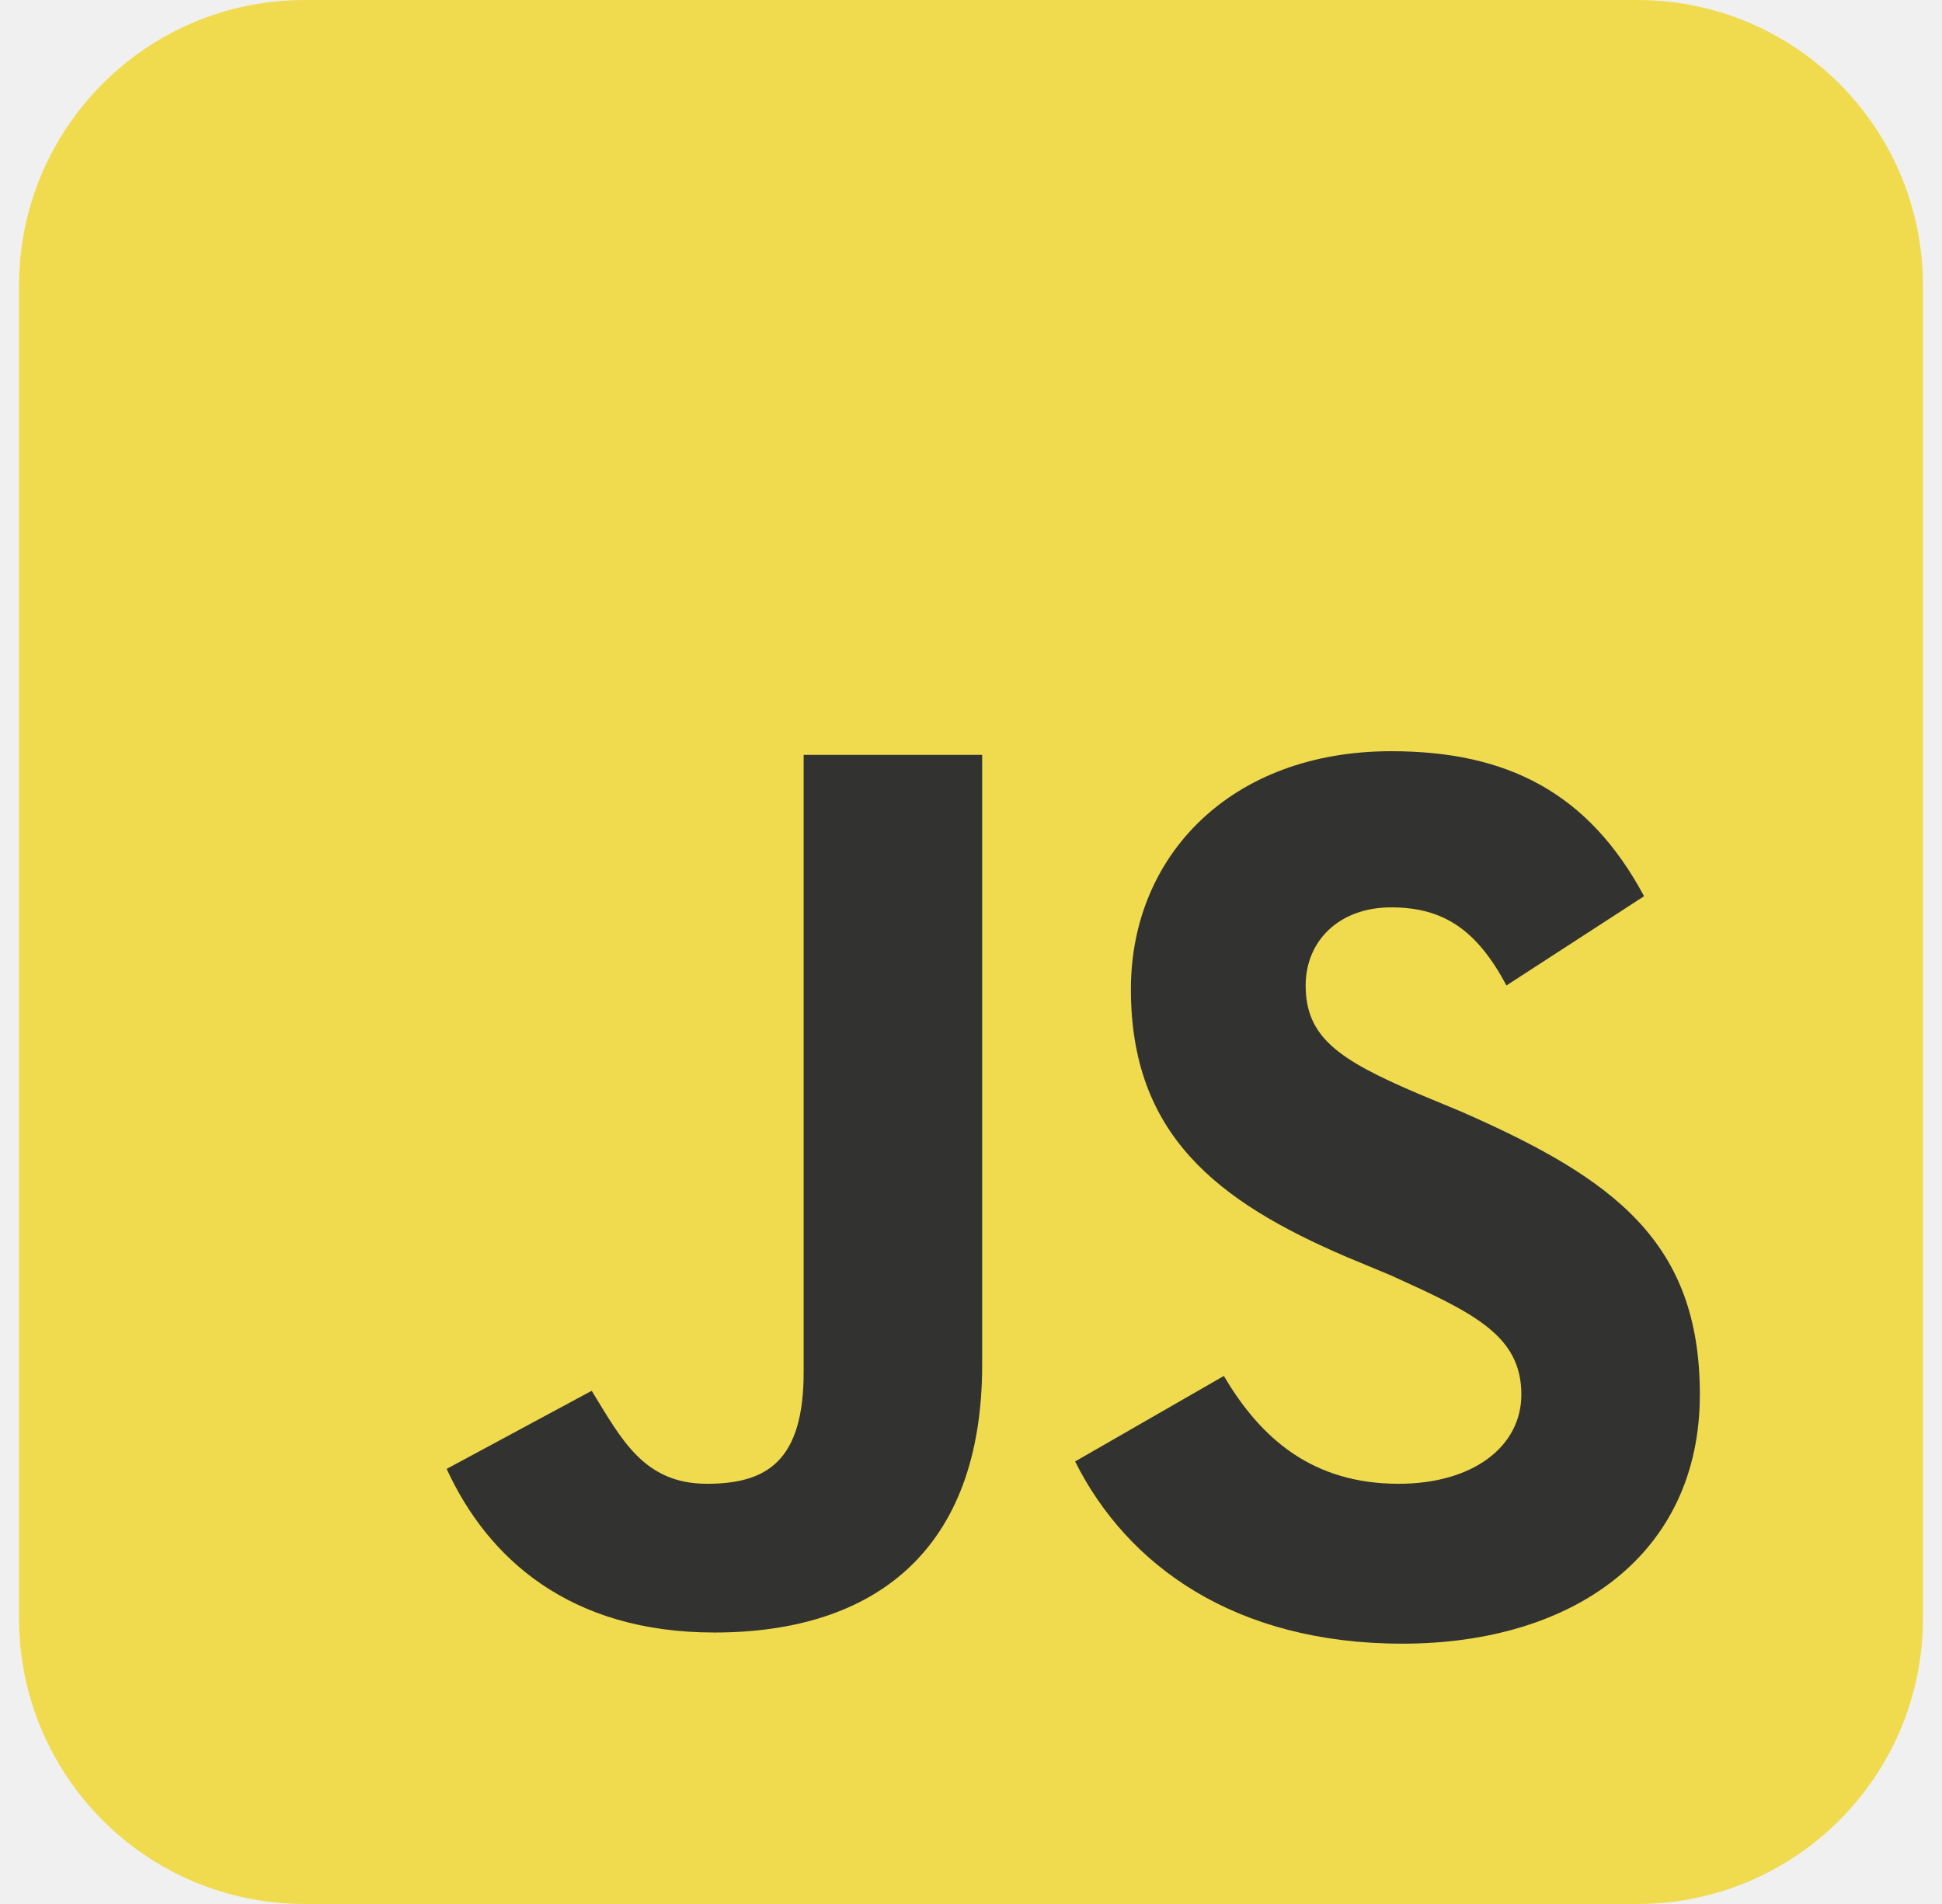
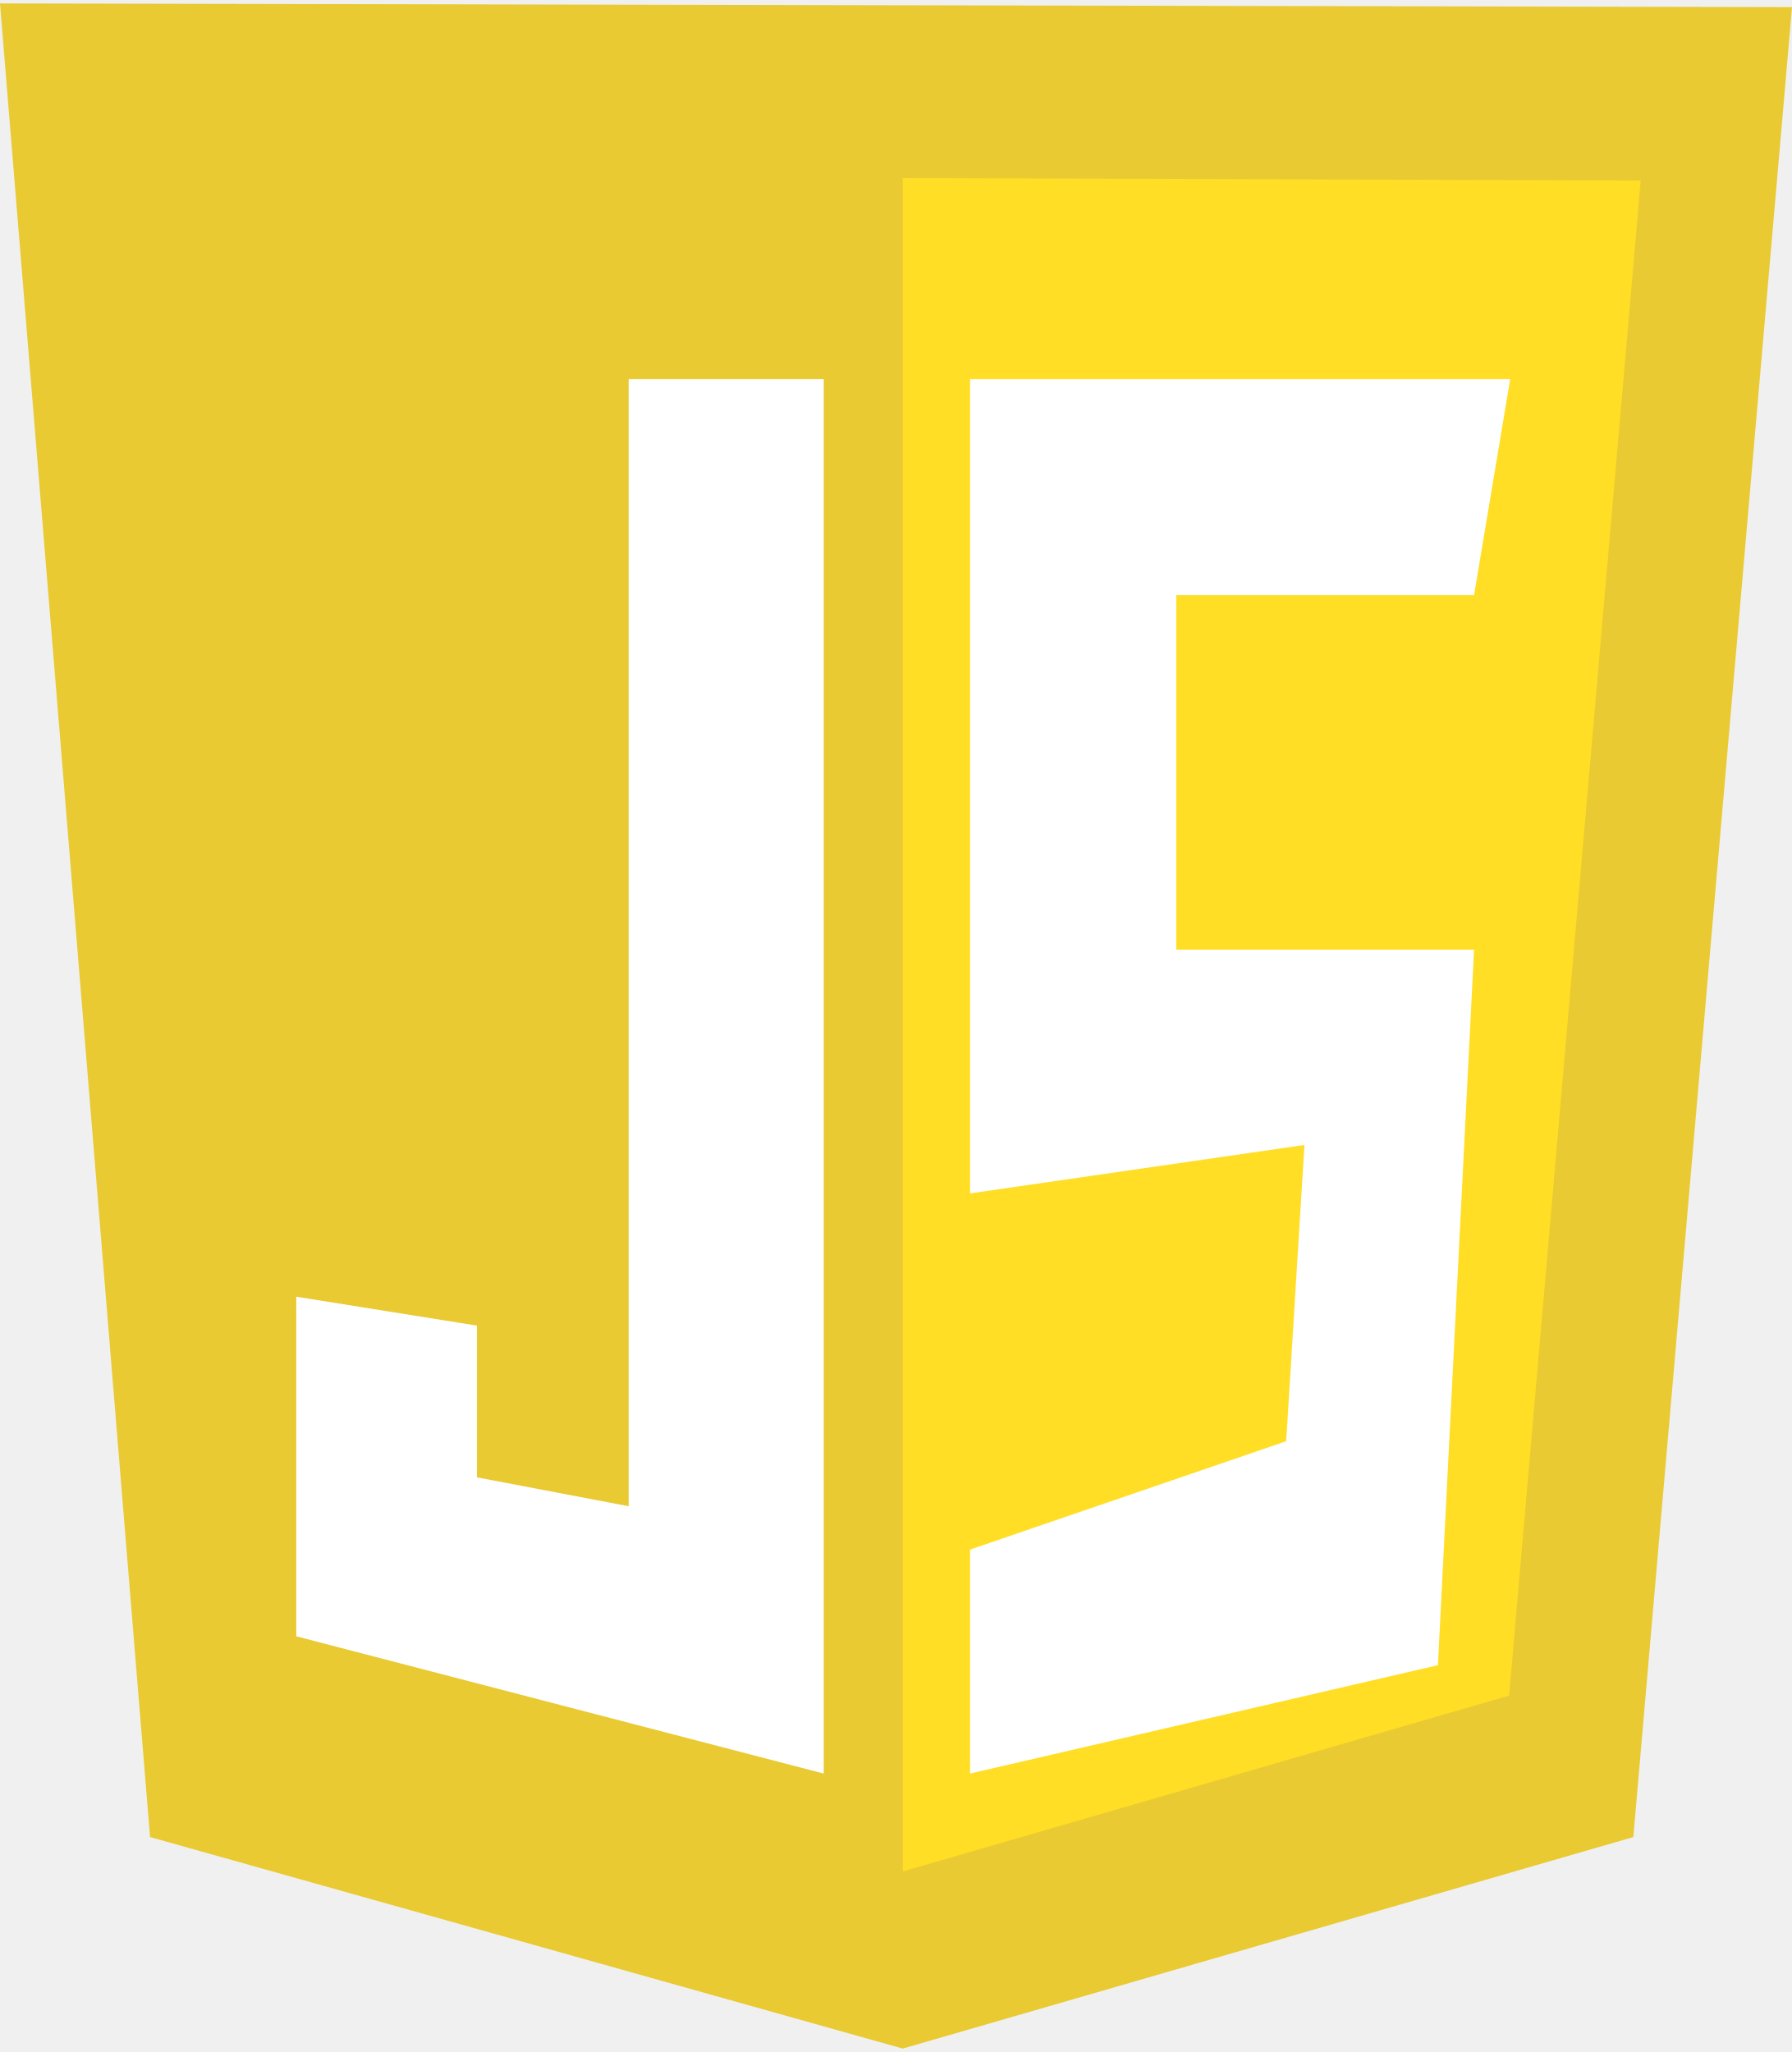
- <svg xmlns="http://www.w3.org/2000/svg" width="51" height="50" viewBox="0 0 51 50" fill="none">
-   <g clip-path="url(#clip0_1479_21409)">
-     <path d="M43 0H8C3.858 0 0.5 3.358 0.5 7.5V42.5C0.5 46.642 3.858 50 8 50H43C47.142 50 50.5 46.642 50.5 42.5V7.5C50.5 3.358 47.142 0 43 0Z" fill="#F0DB4F" />
-     <path d="M32.141 36.133C33.117 37.793 34.484 38.965 36.73 38.965C38.684 38.965 39.953 37.988 39.953 36.621C39.953 35.059 38.684 34.473 36.535 33.496L35.363 33.008C31.945 31.543 29.699 29.785 29.699 25.977C29.699 22.461 32.336 19.727 36.535 19.727C39.562 19.727 41.711 20.801 43.176 23.535L39.562 25.879C38.781 24.414 37.902 23.828 36.535 23.828C35.168 23.828 34.289 24.707 34.289 25.879C34.289 27.246 35.168 27.832 37.219 28.711L38.391 29.199C42.395 30.957 44.641 32.617 44.641 36.621C44.641 40.82 41.32 43.164 36.828 43.164C32.434 43.164 29.602 41.113 28.234 38.379L32.141 36.133ZM15.539 36.523C16.32 37.793 16.906 38.965 18.566 38.965C20.129 38.965 21.105 38.379 21.105 36.035V19.824H25.793V35.84C25.793 40.723 22.961 42.871 18.762 42.871C14.953 42.871 12.805 40.918 11.73 38.574L15.539 36.523Z" fill="#323330" />
+ <svg xmlns="http://www.w3.org/2000/svg" fill="none" height="2500" width="2183" viewBox="0 0 124 141.532">
+   <path d="M10.383 126.894L0 0l124 .255-10.979 126.639-50.553 14.638z" fill="#e9ca32" />
+   <path d="M62.468 129.277V12.085l51.064.17-9.106 104.851z" fill="#ffde25" />
+   <g fill="#fff">
+     <path d="M57 26H43.5v78L33 102V91.5l-12.5-2V113l36.5 9.5zM67.127 26H104.5L102 40.95H81.394v24.533H102L99.5 115l-32.373 7.5V107L89 99.5 90.263 79l-23.136 3.35z" />
  </g>
-   <defs>
-     <clipPath id="clip0_1479_21409">
-       <rect width="50" height="50" fill="white" transform="translate(0.5)" />
-     </clipPath>
-   </defs>
</svg>
